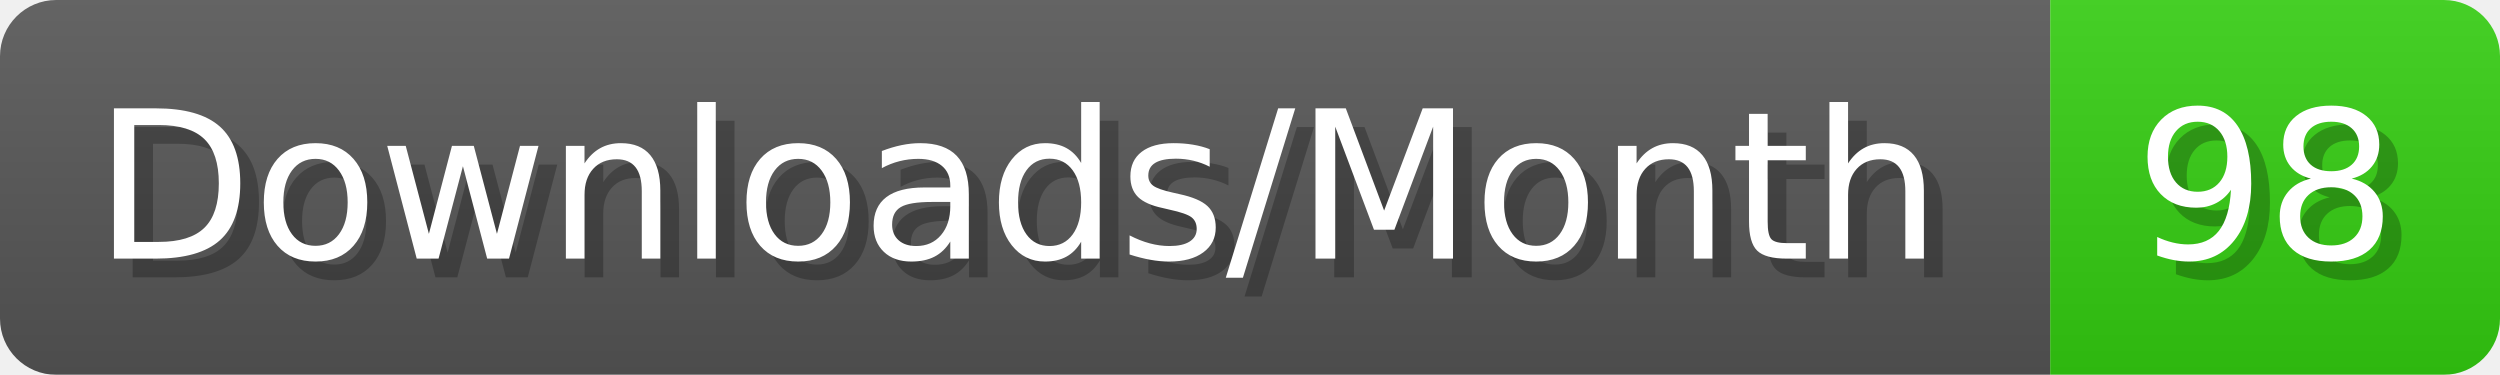
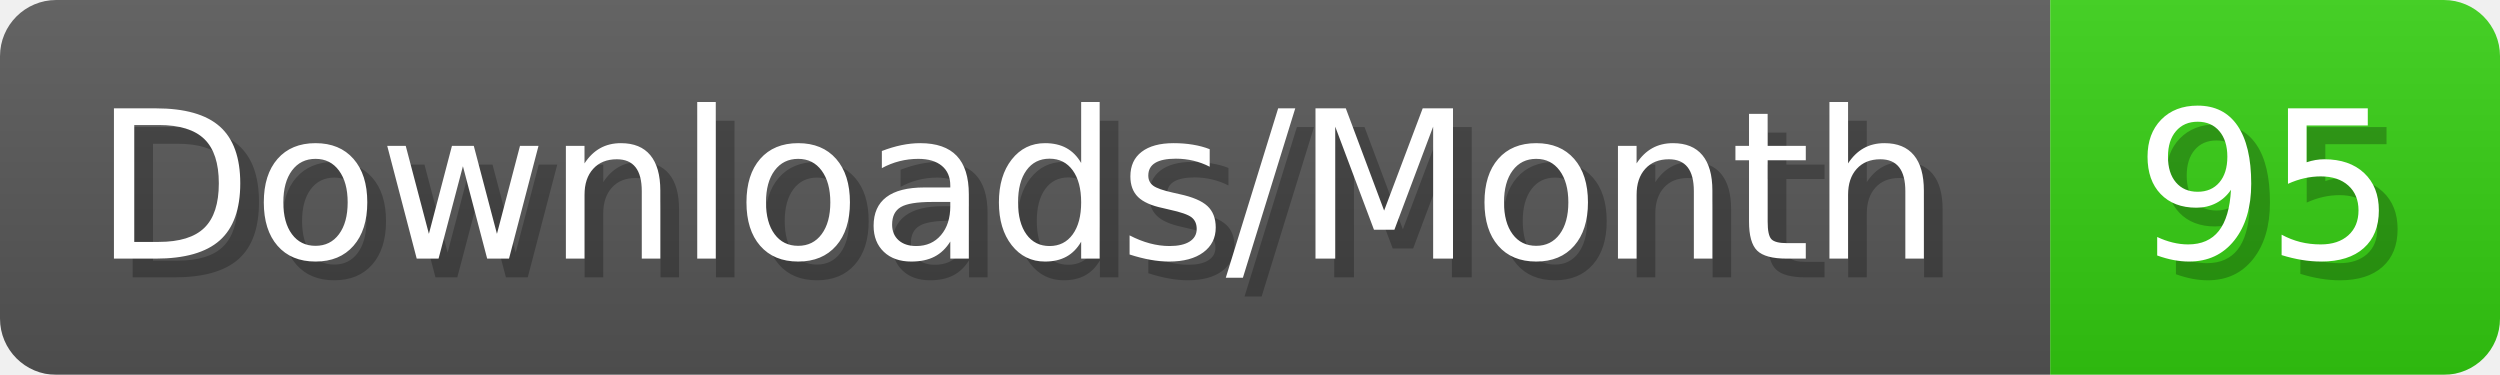
- <svg xmlns="http://www.w3.org/2000/svg" width="133.4" height="20" viewBox="0 0 1334 200" role="img" aria-label="Downloads/Month: 98">
+ <svg xmlns="http://www.w3.org/2000/svg" width="133.4" height="20" viewBox="0 0 1334 200" role="img" aria-label="Downloads/Month: 95">
  <linearGradient id="YlXUI" x2="0" y2="100%">
    <stop offset="0" stop-opacity=".1" stop-color="#EEE" />
    <stop offset="1" stop-opacity=".1" />
  </linearGradient>
  <mask id="JHhop">
    <rect width="1334" height="200" rx="30" fill="#FFF" />
  </mask>
  <g mask="url(#JHhop)">
    <rect width="1094" height="200" fill="#555" />
    <rect width="240" height="200" fill="#3C1" x="1094" />
    <rect width="1334" height="200" fill="url(#YlXUI)" />
  </g>
  <g aria-hidden="true" fill="#fff" text-anchor="start" font-family="Verdana,DejaVu Sans,sans-serif" font-size="110">
    <text x="60" y="148" textLength="994" fill="#000" opacity="0.25">Downloads/Month</text>
    <text x="50" y="138" textLength="994">Downloads/Month</text>
-     <text x="1149" y="148" textLength="140" fill="#000" opacity="0.25">98</text>
-     <text x="1139" y="138" textLength="140">98</text>
+     <text x="1149" y="148" textLength="140" fill="#000" opacity="0.25">95</text>
+     <text x="1139" y="138" textLength="140">95</text>
  </g>
</svg>
